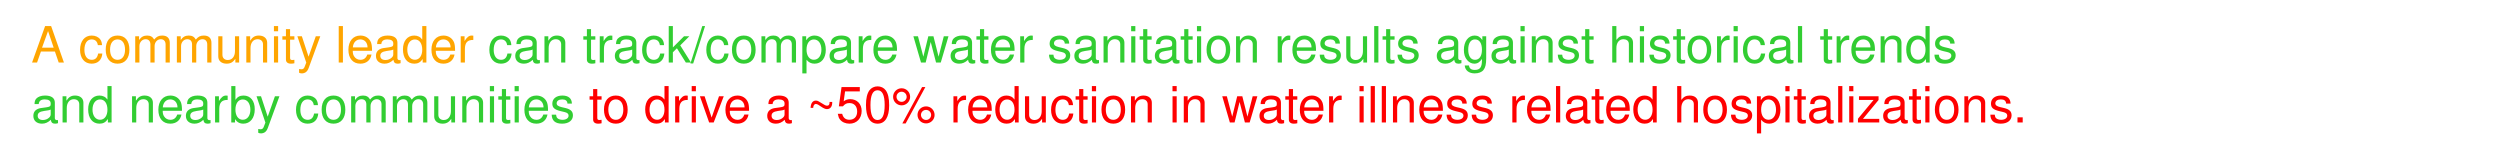
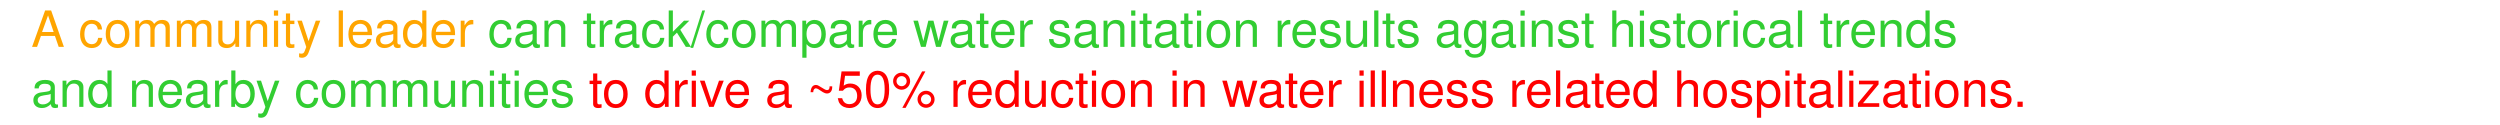
- <svg xmlns="http://www.w3.org/2000/svg" version="1.1" width="800" height="50">
-   <text font-size="16" x="10" y="20" style="font-family: -apple-system,BlinkMacSystemFont,Segoe UI,Helvetica,Arial,sans-serif;">
+ <svg xmlns="http://www.w3.org/2000/svg" version="1.1" width="800" height="40">
+   <text font-size="16" x="10" y="15" style="font-family: -apple-system,BlinkMacSystemFont,Segoe UI,Helvetica,Arial,sans-serif;">
    <tspan fill="orange">A community leader </tspan>
    <tspan fill="limegreen">can track/compare water sanitation results against historical trends</tspan>
    <tspan dy="1.2em" x="10" fill="limegreen">and nearby communities </tspan>
    <tspan fill="red">to drive a ~50% reduction in water illness related hospitalizations.</tspan>
  </text>
</svg>
